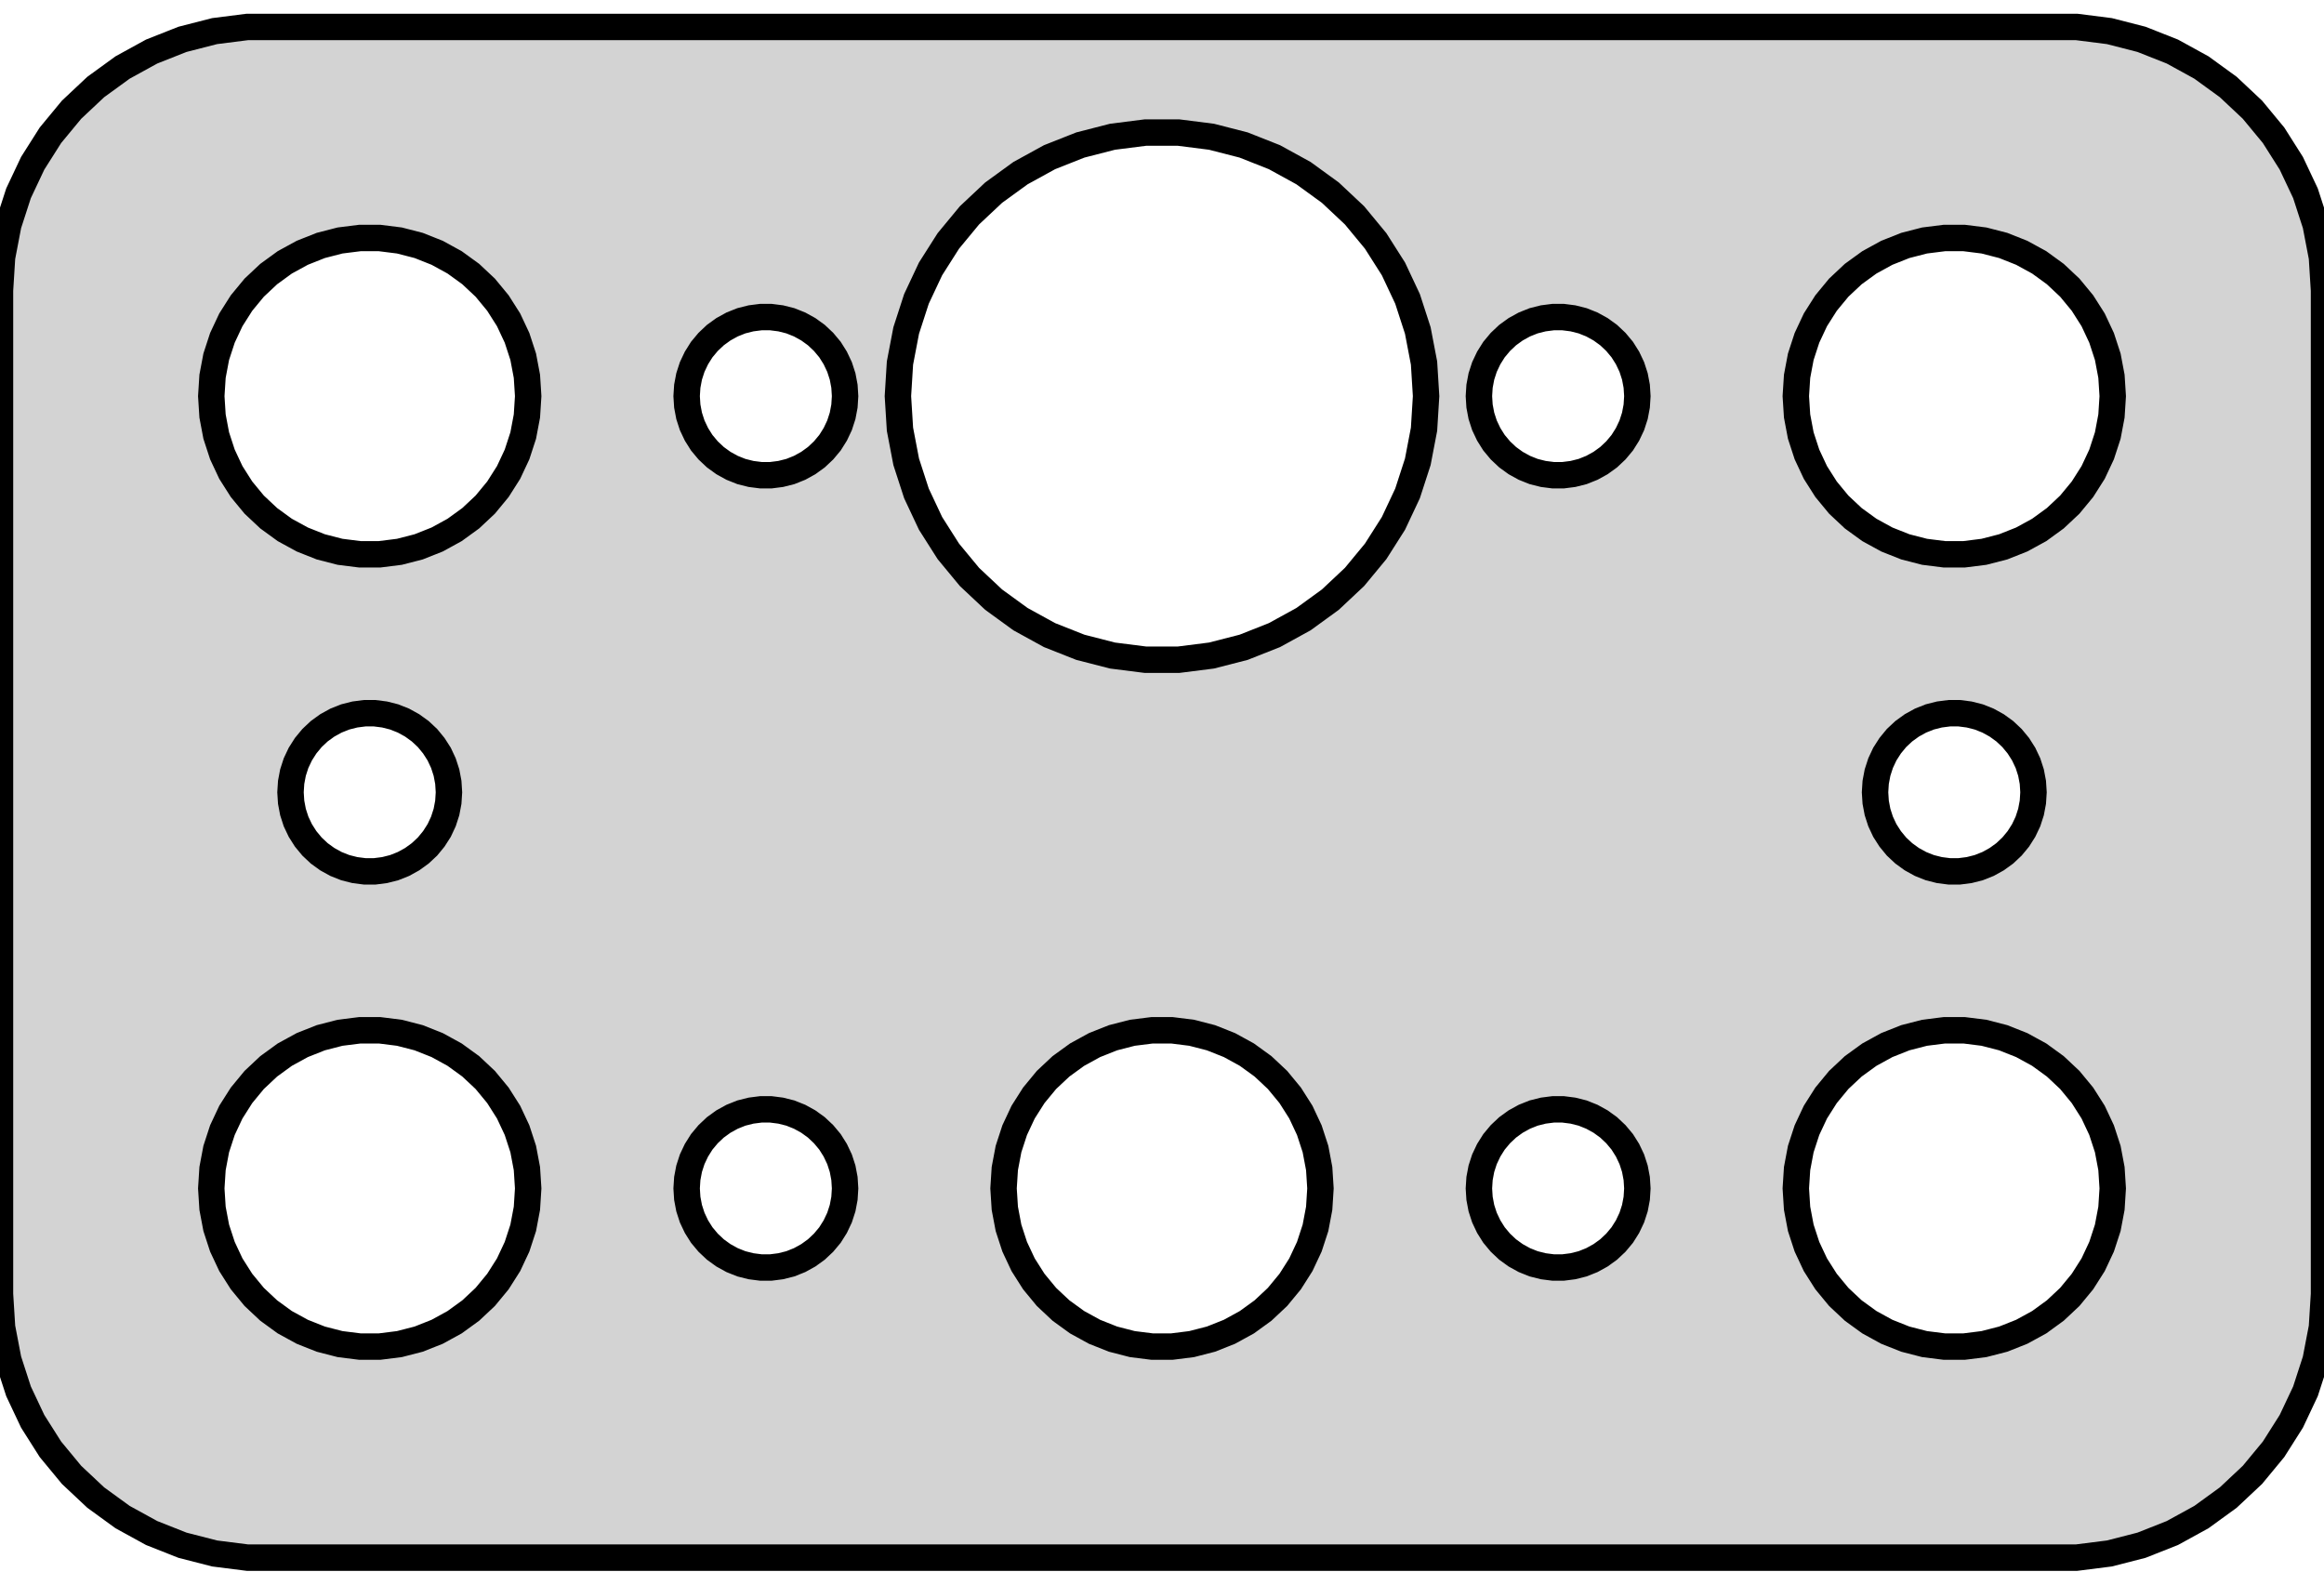
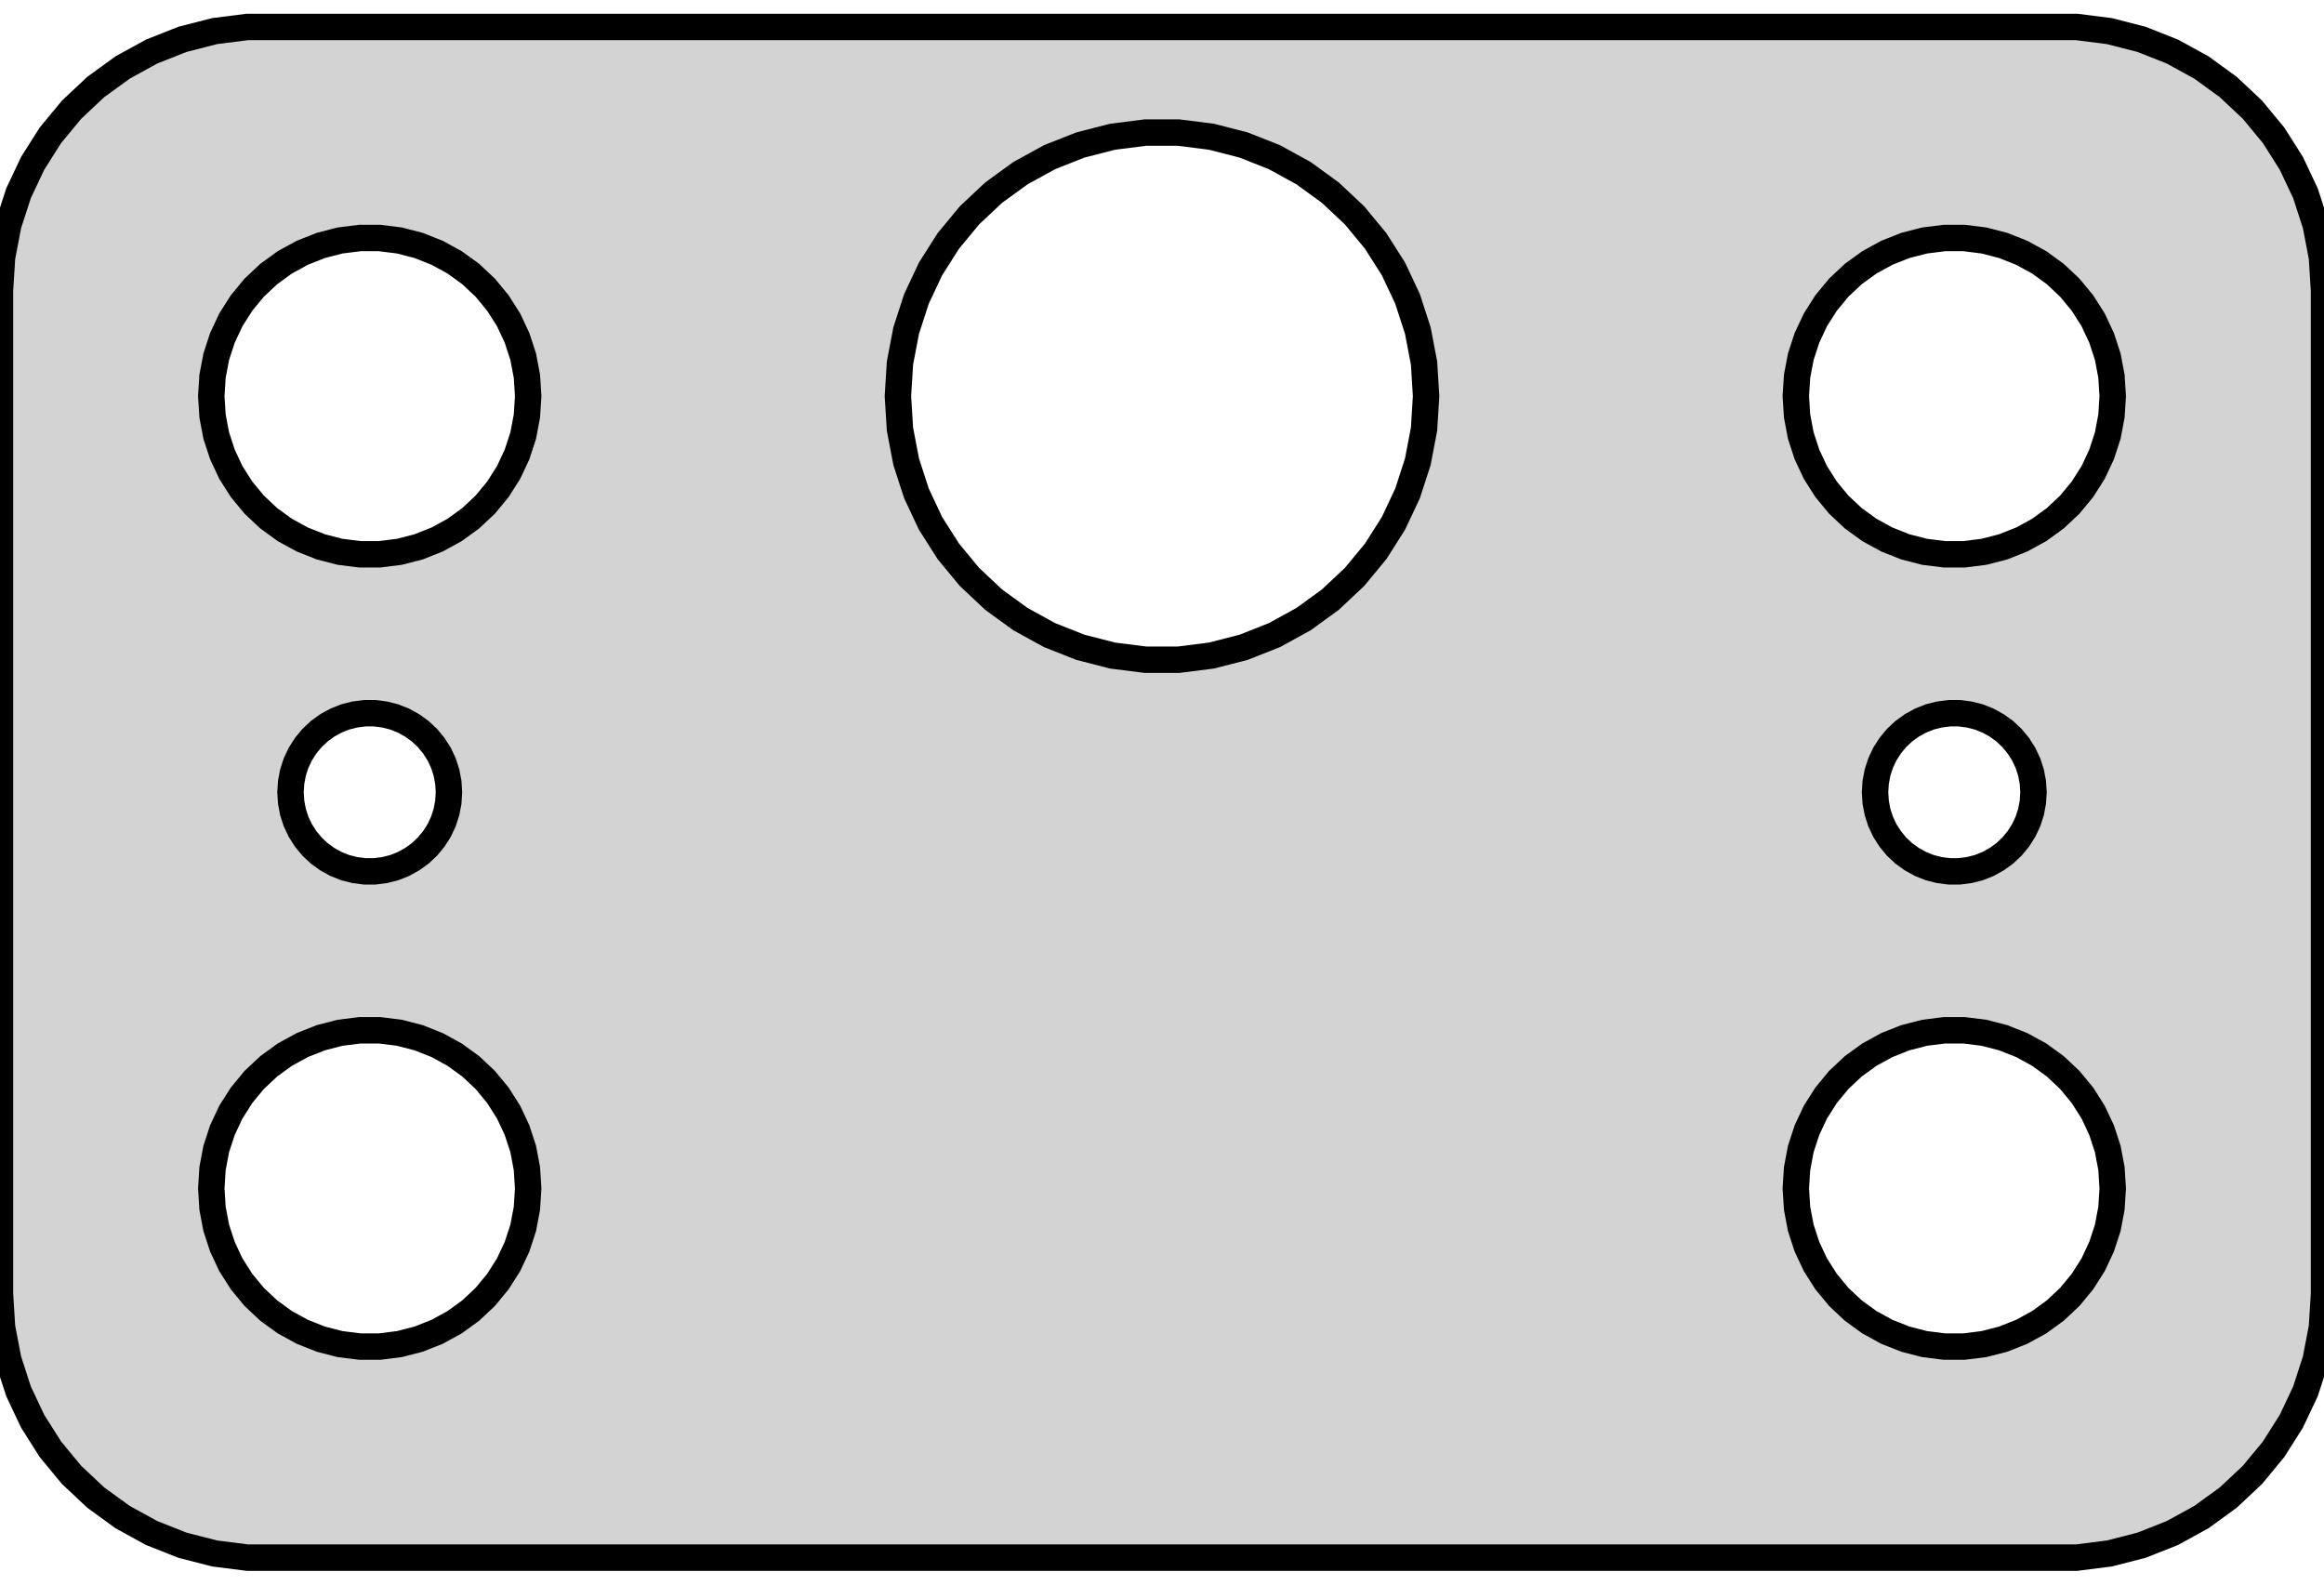
<svg xmlns="http://www.w3.org/2000/svg" width="44mm" height="30mm" viewBox="-22 -15 44 30" version="1.1">
-   <path d=" M 17.937,14.411 L 18.545,14.255 L 19.129,14.024 L 19.679,13.722 L 20.187,13.353 L 20.645,12.923  L 21.045,12.439 L 21.381,11.909 L 21.649,11.341 L 21.843,10.743 L 21.961,10.127 L 22,9.5  L 22,-9.5 L 21.961,-10.127 L 21.843,-10.743 L 21.649,-11.341 L 21.381,-11.909 L 21.045,-12.439  L 20.645,-12.923 L 20.187,-13.353 L 19.679,-13.722 L 19.129,-14.024 L 18.545,-14.255 L 17.937,-14.411  L 17.314,-14.49 L -17.314,-14.49 L -17.937,-14.411 L -18.545,-14.255 L -19.129,-14.024 L -19.679,-13.722  L -20.187,-13.353 L -20.645,-12.923 L -21.045,-12.439 L -21.381,-11.909 L -21.649,-11.341 L -21.843,-10.743  L -21.961,-10.127 L -22,-9.5 L -22,9.5 L -21.961,10.127 L -21.843,10.743 L -21.649,11.341  L -21.381,11.909 L -21.045,12.439 L -20.645,12.923 L -20.187,13.353 L -19.679,13.722 L -19.129,14.024  L -18.545,14.255 L -17.937,14.411 L -17.314,14.49 L 17.314,14.49 z M -0.314,-2.51 L -0.937,-2.589 L -1.545,-2.745 L -2.129,-2.976 L -2.679,-3.278 L -3.187,-3.647  L -3.645,-4.077 L -4.045,-4.561 L -4.382,-5.091 L -4.649,-5.659 L -4.843,-6.257 L -4.961,-6.873  L -5,-7.5 L -4.961,-8.127 L -4.843,-8.743 L -4.649,-9.341 L -4.382,-9.909 L -4.045,-10.439  L -3.645,-10.923 L -3.187,-11.353 L -2.679,-11.722 L -2.129,-12.024 L -1.545,-12.255 L -0.937,-12.411  L -0.314,-12.49 L 0.314,-12.49 L 0.937,-12.411 L 1.545,-12.255 L 2.129,-12.024 L 2.679,-11.722  L 3.187,-11.353 L 3.645,-10.923 L 4.045,-10.439 L 4.382,-9.909 L 4.649,-9.341 L 4.843,-8.743  L 4.961,-8.127 L 5,-7.5 L 4.961,-6.873 L 4.843,-6.257 L 4.649,-5.659 L 4.382,-5.091  L 4.045,-4.561 L 3.645,-4.077 L 3.187,-3.647 L 2.679,-3.278 L 2.129,-2.976 L 1.545,-2.745  L 0.937,-2.589 L 0.314,-2.51 z M -15.188,-4.506 L -15.562,-4.553 L -15.927,-4.647 L -16.277,-4.786 L -16.608,-4.967 L -16.912,-5.188  L -17.187,-5.446 L -17.427,-5.737 L -17.629,-6.055 L -17.789,-6.396 L -17.906,-6.754 L -17.976,-7.124  L -18,-7.5 L -17.976,-7.876 L -17.906,-8.246 L -17.789,-8.604 L -17.629,-8.945 L -17.427,-9.263  L -17.187,-9.554 L -16.912,-9.812 L -16.608,-10.033 L -16.277,-10.214 L -15.927,-10.353 L -15.562,-10.447  L -15.188,-10.494 L -14.812,-10.494 L -14.438,-10.447 L -14.073,-10.353 L -13.723,-10.214 L -13.393,-10.033  L -13.088,-9.812 L -12.813,-9.554 L -12.573,-9.263 L -12.371,-8.945 L -12.211,-8.604 L -12.094,-8.246  L -12.024,-7.876 L -12,-7.5 L -12.024,-7.124 L -12.094,-6.754 L -12.211,-6.396 L -12.371,-6.055  L -12.573,-5.737 L -12.813,-5.446 L -13.088,-5.188 L -13.393,-4.967 L -13.723,-4.786 L -14.073,-4.647  L -14.438,-4.553 L -14.812,-4.506 z M 14.812,-4.506 L 14.438,-4.553 L 14.073,-4.647 L 13.723,-4.786 L 13.393,-4.967 L 13.088,-5.188  L 12.813,-5.446 L 12.573,-5.737 L 12.371,-6.055 L 12.211,-6.396 L 12.094,-6.754 L 12.024,-7.124  L 12,-7.5 L 12.024,-7.876 L 12.094,-8.246 L 12.211,-8.604 L 12.371,-8.945 L 12.573,-9.263  L 12.813,-9.554 L 13.088,-9.812 L 13.393,-10.033 L 13.723,-10.214 L 14.073,-10.353 L 14.438,-10.447  L 14.812,-10.494 L 15.188,-10.494 L 15.562,-10.447 L 15.927,-10.353 L 16.277,-10.214 L 16.608,-10.033  L 16.912,-9.812 L 17.187,-9.554 L 17.427,-9.263 L 17.629,-8.945 L 17.789,-8.604 L 17.906,-8.246  L 17.976,-7.876 L 18,-7.5 L 17.976,-7.124 L 17.906,-6.754 L 17.789,-6.396 L 17.629,-6.055  L 17.427,-5.737 L 17.187,-5.446 L 16.912,-5.188 L 16.608,-4.967 L 16.277,-4.786 L 15.927,-4.647  L 15.562,-4.553 L 15.188,-4.506 z M -7.594,-6.003 L -7.781,-6.027 L -7.964,-6.073 L -8.139,-6.143 L -8.304,-6.234 L -8.456,-6.344  L -8.593,-6.473 L -8.714,-6.618 L -8.814,-6.777 L -8.895,-6.948 L -8.953,-7.127 L -8.988,-7.312  L -9,-7.5 L -8.988,-7.688 L -8.953,-7.873 L -8.895,-8.052 L -8.814,-8.223 L -8.714,-8.382  L -8.593,-8.527 L -8.456,-8.656 L -8.304,-8.766 L -8.139,-8.857 L -7.964,-8.927 L -7.781,-8.973  L -7.594,-8.997 L -7.406,-8.997 L -7.219,-8.973 L -7.036,-8.927 L -6.861,-8.857 L -6.696,-8.766  L -6.544,-8.656 L -6.407,-8.527 L -6.286,-8.382 L -6.186,-8.223 L -6.105,-8.052 L -6.047,-7.873  L -6.012,-7.688 L -6,-7.5 L -6.012,-7.312 L -6.047,-7.127 L -6.105,-6.948 L -6.186,-6.777  L -6.286,-6.618 L -6.407,-6.473 L -6.544,-6.344 L -6.696,-6.234 L -6.861,-6.143 L -7.036,-6.073  L -7.219,-6.027 L -7.406,-6.003 z M 7.406,-6.003 L 7.219,-6.027 L 7.036,-6.073 L 6.861,-6.143 L 6.696,-6.234 L 6.544,-6.344  L 6.407,-6.473 L 6.286,-6.618 L 6.186,-6.777 L 6.105,-6.948 L 6.047,-7.127 L 6.012,-7.312  L 6,-7.5 L 6.012,-7.688 L 6.047,-7.873 L 6.105,-8.052 L 6.186,-8.223 L 6.286,-8.382  L 6.407,-8.527 L 6.544,-8.656 L 6.696,-8.766 L 6.861,-8.857 L 7.036,-8.927 L 7.219,-8.973  L 7.406,-8.997 L 7.594,-8.997 L 7.781,-8.973 L 7.964,-8.927 L 8.139,-8.857 L 8.304,-8.766  L 8.456,-8.656 L 8.593,-8.527 L 8.714,-8.382 L 8.814,-8.223 L 8.895,-8.052 L 8.953,-7.873  L 8.988,-7.688 L 9,-7.5 L 8.988,-7.312 L 8.953,-7.127 L 8.895,-6.948 L 8.814,-6.777  L 8.714,-6.618 L 8.593,-6.473 L 8.456,-6.344 L 8.304,-6.234 L 8.139,-6.143 L 7.964,-6.073  L 7.781,-6.027 L 7.594,-6.003 z M -15.094,1.497 L -15.281,1.473 L -15.463,1.427 L -15.639,1.357 L -15.804,1.266 L -15.956,1.156  L -16.093,1.027 L -16.213,0.882 L -16.314,0.723 L -16.395,0.552 L -16.453,0.373 L -16.488,0.188  L -16.5,-0 L -16.488,-0.188 L -16.453,-0.373 L -16.395,-0.552 L -16.314,-0.723 L -16.213,-0.882  L -16.093,-1.027 L -15.956,-1.156 L -15.804,-1.266 L -15.639,-1.357 L -15.463,-1.427 L -15.281,-1.473  L -15.094,-1.497 L -14.906,-1.497 L -14.719,-1.473 L -14.537,-1.427 L -14.361,-1.357 L -14.196,-1.266  L -14.044,-1.156 L -13.906,-1.027 L -13.787,-0.882 L -13.685,-0.723 L -13.605,-0.552 L -13.547,-0.373  L -13.512,-0.188 L -13.5,-0 L -13.512,0.188 L -13.547,0.373 L -13.605,0.552 L -13.685,0.723  L -13.787,0.882 L -13.906,1.027 L -14.044,1.156 L -14.196,1.266 L -14.361,1.357 L -14.537,1.427  L -14.719,1.473 L -14.906,1.497 z M 14.906,1.497 L 14.719,1.473 L 14.537,1.427 L 14.361,1.357 L 14.196,1.266 L 14.044,1.156  L 13.906,1.027 L 13.787,0.882 L 13.685,0.723 L 13.605,0.552 L 13.547,0.373 L 13.512,0.188  L 13.5,-0 L 13.512,-0.188 L 13.547,-0.373 L 13.605,-0.552 L 13.685,-0.723 L 13.787,-0.882  L 13.906,-1.027 L 14.044,-1.156 L 14.196,-1.266 L 14.361,-1.357 L 14.537,-1.427 L 14.719,-1.473  L 14.906,-1.497 L 15.094,-1.497 L 15.281,-1.473 L 15.463,-1.427 L 15.639,-1.357 L 15.804,-1.266  L 15.956,-1.156 L 16.093,-1.027 L 16.213,-0.882 L 16.314,-0.723 L 16.395,-0.552 L 16.453,-0.373  L 16.488,-0.188 L 16.5,-0 L 16.488,0.188 L 16.453,0.373 L 16.395,0.552 L 16.314,0.723  L 16.213,0.882 L 16.093,1.027 L 15.956,1.156 L 15.804,1.266 L 15.639,1.357 L 15.463,1.427  L 15.281,1.473 L 15.094,1.497 z M -15.188,10.494 L -15.562,10.447 L -15.927,10.353 L -16.277,10.214 L -16.608,10.033 L -16.912,9.812  L -17.187,9.554 L -17.427,9.263 L -17.629,8.945 L -17.789,8.604 L -17.906,8.246 L -17.976,7.876  L -18,7.5 L -17.976,7.124 L -17.906,6.754 L -17.789,6.396 L -17.629,6.055 L -17.427,5.737  L -17.187,5.446 L -16.912,5.188 L -16.608,4.967 L -16.277,4.786 L -15.927,4.647 L -15.562,4.553  L -15.188,4.506 L -14.812,4.506 L -14.438,4.553 L -14.073,4.647 L -13.723,4.786 L -13.393,4.967  L -13.088,5.188 L -12.813,5.446 L -12.573,5.737 L -12.371,6.055 L -12.211,6.396 L -12.094,6.754  L -12.024,7.124 L -12,7.5 L -12.024,7.876 L -12.094,8.246 L -12.211,8.604 L -12.371,8.945  L -12.573,9.263 L -12.813,9.554 L -13.088,9.812 L -13.393,10.033 L -13.723,10.214 L -14.073,10.353  L -14.438,10.447 L -14.812,10.494 z M 14.812,10.494 L 14.438,10.447 L 14.073,10.353 L 13.723,10.214 L 13.393,10.033 L 13.088,9.812  L 12.813,9.554 L 12.573,9.263 L 12.371,8.945 L 12.211,8.604 L 12.094,8.246 L 12.024,7.876  L 12,7.5 L 12.024,7.124 L 12.094,6.754 L 12.211,6.396 L 12.371,6.055 L 12.573,5.737  L 12.813,5.446 L 13.088,5.188 L 13.393,4.967 L 13.723,4.786 L 14.073,4.647 L 14.438,4.553  L 14.812,4.506 L 15.188,4.506 L 15.562,4.553 L 15.927,4.647 L 16.277,4.786 L 16.608,4.967  L 16.912,5.188 L 17.187,5.446 L 17.427,5.737 L 17.629,6.055 L 17.789,6.396 L 17.906,6.754  L 17.976,7.124 L 18,7.5 L 17.976,7.876 L 17.906,8.246 L 17.789,8.604 L 17.629,8.945  L 17.427,9.263 L 17.187,9.554 L 16.912,9.812 L 16.608,10.033 L 16.277,10.214 L 15.927,10.353  L 15.562,10.447 L 15.188,10.494 z M -0.188,10.494 L -0.562,10.447 L -0.927,10.353 L -1.277,10.214 L -1.607,10.033 L -1.912,9.812  L -2.187,9.554 L -2.427,9.263 L -2.629,8.945 L -2.789,8.604 L -2.906,8.246 L -2.976,7.876  L -3,7.5 L -2.976,7.124 L -2.906,6.754 L -2.789,6.396 L -2.629,6.055 L -2.427,5.737  L -2.187,5.446 L -1.912,5.188 L -1.607,4.967 L -1.277,4.786 L -0.927,4.647 L -0.562,4.553  L -0.188,4.506 L 0.188,4.506 L 0.562,4.553 L 0.927,4.647 L 1.277,4.786 L 1.607,4.967  L 1.912,5.188 L 2.187,5.446 L 2.427,5.737 L 2.629,6.055 L 2.789,6.396 L 2.906,6.754  L 2.976,7.124 L 3,7.5 L 2.976,7.876 L 2.906,8.246 L 2.789,8.604 L 2.629,8.945  L 2.427,9.263 L 2.187,9.554 L 1.912,9.812 L 1.607,10.033 L 1.277,10.214 L 0.927,10.353  L 0.562,10.447 L 0.188,10.494 z M 7.406,8.997 L 7.219,8.973 L 7.036,8.927 L 6.861,8.857 L 6.696,8.766 L 6.544,8.656  L 6.407,8.527 L 6.286,8.382 L 6.186,8.223 L 6.105,8.052 L 6.047,7.873 L 6.012,7.688  L 6,7.5 L 6.012,7.312 L 6.047,7.127 L 6.105,6.948 L 6.186,6.777 L 6.286,6.618  L 6.407,6.473 L 6.544,6.344 L 6.696,6.234 L 6.861,6.143 L 7.036,6.073 L 7.219,6.027  L 7.406,6.003 L 7.594,6.003 L 7.781,6.027 L 7.964,6.073 L 8.139,6.143 L 8.304,6.234  L 8.456,6.344 L 8.593,6.473 L 8.714,6.618 L 8.814,6.777 L 8.895,6.948 L 8.953,7.127  L 8.988,7.312 L 9,7.5 L 8.988,7.688 L 8.953,7.873 L 8.895,8.052 L 8.814,8.223  L 8.714,8.382 L 8.593,8.527 L 8.456,8.656 L 8.304,8.766 L 8.139,8.857 L 7.964,8.927  L 7.781,8.973 L 7.594,8.997 z M -7.594,8.997 L -7.781,8.973 L -7.964,8.927 L -8.139,8.857 L -8.304,8.766 L -8.456,8.656  L -8.593,8.527 L -8.714,8.382 L -8.814,8.223 L -8.895,8.052 L -8.953,7.873 L -8.988,7.688  L -9,7.5 L -8.988,7.312 L -8.953,7.127 L -8.895,6.948 L -8.814,6.777 L -8.714,6.618  L -8.593,6.473 L -8.456,6.344 L -8.304,6.234 L -8.139,6.143 L -7.964,6.073 L -7.781,6.027  L -7.594,6.003 L -7.406,6.003 L -7.219,6.027 L -7.036,6.073 L -6.861,6.143 L -6.696,6.234  L -6.544,6.344 L -6.407,6.473 L -6.286,6.618 L -6.186,6.777 L -6.105,6.948 L -6.047,7.127  L -6.012,7.312 L -6,7.5 L -6.012,7.688 L -6.047,7.873 L -6.105,8.052 L -6.186,8.223  L -6.286,8.382 L -6.407,8.527 L -6.544,8.656 L -6.696,8.766 L -6.861,8.857 L -7.036,8.927  L -7.219,8.973 L -7.406,8.997 z " stroke="black" fill="lightgray" stroke-width="0.5" />
+   <path d=" M 17.937,14.411 L 18.545,14.255 L 19.129,14.024 L 19.679,13.722 L 20.187,13.353 L 20.645,12.923  L 21.045,12.439 L 21.381,11.909 L 21.649,11.341 L 21.843,10.743 L 21.961,10.127 L 22,9.5  L 22,-9.5 L 21.961,-10.127 L 21.843,-10.743 L 21.649,-11.341 L 21.381,-11.909 L 21.045,-12.439  L 20.645,-12.923 L 20.187,-13.353 L 19.679,-13.722 L 19.129,-14.024 L 18.545,-14.255 L 17.937,-14.411  L 17.314,-14.49 L -17.314,-14.49 L -17.937,-14.411 L -18.545,-14.255 L -19.129,-14.024 L -19.679,-13.722  L -20.187,-13.353 L -20.645,-12.923 L -21.045,-12.439 L -21.381,-11.909 L -21.649,-11.341 L -21.843,-10.743  L -21.961,-10.127 L -22,-9.5 L -22,9.5 L -21.961,10.127 L -21.843,10.743 L -21.649,11.341  L -21.381,11.909 L -21.045,12.439 L -20.645,12.923 L -20.187,13.353 L -19.679,13.722 L -19.129,14.024  L -18.545,14.255 L -17.937,14.411 L -17.314,14.49 L 17.314,14.49 z M -0.314,-2.51 L -0.937,-2.589 L -1.545,-2.745 L -2.129,-2.976 L -2.679,-3.278 L -3.187,-3.647  L -3.645,-4.077 L -4.045,-4.561 L -4.382,-5.091 L -4.649,-5.659 L -4.843,-6.257 L -4.961,-6.873  L -5,-7.5 L -4.961,-8.127 L -4.843,-8.743 L -4.649,-9.341 L -4.382,-9.909 L -4.045,-10.439  L -3.645,-10.923 L -3.187,-11.353 L -2.679,-11.722 L -2.129,-12.024 L -1.545,-12.255 L -0.937,-12.411  L -0.314,-12.49 L 0.314,-12.49 L 0.937,-12.411 L 1.545,-12.255 L 2.129,-12.024 L 2.679,-11.722  L 3.187,-11.353 L 3.645,-10.923 L 4.045,-10.439 L 4.382,-9.909 L 4.649,-9.341 L 4.843,-8.743  L 4.961,-8.127 L 5,-7.5 L 4.961,-6.873 L 4.843,-6.257 L 4.649,-5.659 L 4.382,-5.091  L 4.045,-4.561 L 3.645,-4.077 L 3.187,-3.647 L 2.679,-3.278 L 2.129,-2.976 L 1.545,-2.745  L 0.937,-2.589 L 0.314,-2.51 z M -15.188,-4.506 L -15.562,-4.553 L -15.927,-4.647 L -16.277,-4.786 L -16.608,-4.967 L -16.912,-5.188  L -17.187,-5.446 L -17.427,-5.737 L -17.629,-6.055 L -17.789,-6.396 L -17.906,-6.754 L -17.976,-7.124  L -18,-7.5 L -17.976,-7.876 L -17.906,-8.246 L -17.789,-8.604 L -17.629,-8.945 L -17.427,-9.263  L -17.187,-9.554 L -16.912,-9.812 L -16.608,-10.033 L -16.277,-10.214 L -15.927,-10.353 L -15.562,-10.447  L -15.188,-10.494 L -14.812,-10.494 L -14.438,-10.447 L -14.073,-10.353 L -13.723,-10.214 L -13.393,-10.033  L -13.088,-9.812 L -12.813,-9.554 L -12.573,-9.263 L -12.371,-8.945 L -12.211,-8.604 L -12.094,-8.246  L -12.024,-7.876 L -12,-7.5 L -12.024,-7.124 L -12.094,-6.754 L -12.211,-6.396 L -12.371,-6.055  L -12.573,-5.737 L -12.813,-5.446 L -13.088,-5.188 L -13.393,-4.967 L -13.723,-4.786 L -14.073,-4.647  L -14.438,-4.553 L -14.812,-4.506 z M 14.812,-4.506 L 14.438,-4.553 L 14.073,-4.647 L 13.723,-4.786 L 13.393,-4.967 L 13.088,-5.188  L 12.813,-5.446 L 12.573,-5.737 L 12.371,-6.055 L 12.211,-6.396 L 12.094,-6.754 L 12.024,-7.124  L 12,-7.5 L 12.024,-7.876 L 12.094,-8.246 L 12.211,-8.604 L 12.371,-8.945 L 12.573,-9.263  L 12.813,-9.554 L 13.088,-9.812 L 13.393,-10.033 L 13.723,-10.214 L 14.073,-10.353 L 14.438,-10.447  L 14.812,-10.494 L 15.188,-10.494 L 15.562,-10.447 L 15.927,-10.353 L 16.277,-10.214 L 16.608,-10.033  L 16.912,-9.812 L 17.187,-9.554 L 17.427,-9.263 L 17.629,-8.945 L 17.789,-8.604 L 17.906,-8.246  L 17.976,-7.876 L 18,-7.5 L 17.976,-7.124 L 17.906,-6.754 L 17.789,-6.396 L 17.629,-6.055  L 17.427,-5.737 L 17.187,-5.446 L 16.912,-5.188 L 16.608,-4.967 L 16.277,-4.786 L 15.927,-4.647  L 15.562,-4.553 L 15.188,-4.506 z M -15.094,1.497 L -15.281,1.473 L -15.463,1.427 L -15.639,1.357 L -15.804,1.266 L -15.956,1.156  L -16.093,1.027 L -16.213,0.882 L -16.314,0.723 L -16.395,0.552 L -16.453,0.373 L -16.488,0.188  L -16.5,-0 L -16.488,-0.188 L -16.453,-0.373 L -16.395,-0.552 L -16.314,-0.723 L -16.213,-0.882  L -16.093,-1.027 L -15.956,-1.156 L -15.804,-1.266 L -15.639,-1.357 L -15.463,-1.427 L -15.281,-1.473  L -15.094,-1.497 L -14.906,-1.497 L -14.719,-1.473 L -14.537,-1.427 L -14.361,-1.357 L -14.196,-1.266  L -14.044,-1.156 L -13.906,-1.027 L -13.787,-0.882 L -13.685,-0.723 L -13.605,-0.552 L -13.547,-0.373  L -13.512,-0.188 L -13.5,-0 L -13.512,0.188 L -13.547,0.373 L -13.605,0.552 L -13.685,0.723  L -13.787,0.882 L -13.906,1.027 L -14.044,1.156 L -14.196,1.266 L -14.361,1.357 L -14.537,1.427  L -14.719,1.473 L -14.906,1.497 z M 14.906,1.497 L 14.719,1.473 L 14.537,1.427 L 14.361,1.357 L 14.196,1.266 L 14.044,1.156  L 13.906,1.027 L 13.787,0.882 L 13.685,0.723 L 13.605,0.552 L 13.547,0.373 L 13.512,0.188  L 13.5,-0 L 13.512,-0.188 L 13.547,-0.373 L 13.605,-0.552 L 13.685,-0.723 L 13.787,-0.882  L 13.906,-1.027 L 14.044,-1.156 L 14.196,-1.266 L 14.361,-1.357 L 14.537,-1.427 L 14.719,-1.473  L 14.906,-1.497 L 15.094,-1.497 L 15.281,-1.473 L 15.463,-1.427 L 15.639,-1.357 L 15.804,-1.266  L 15.956,-1.156 L 16.093,-1.027 L 16.213,-0.882 L 16.314,-0.723 L 16.395,-0.552 L 16.453,-0.373  L 16.488,-0.188 L 16.5,-0 L 16.488,0.188 L 16.453,0.373 L 16.395,0.552 L 16.314,0.723  L 16.213,0.882 L 16.093,1.027 L 15.956,1.156 L 15.804,1.266 L 15.639,1.357 L 15.463,1.427  L 15.281,1.473 L 15.094,1.497 z M 14.812,10.494 L 14.438,10.447 L 14.073,10.353 L 13.723,10.214 L 13.393,10.033 L 13.088,9.812  L 12.813,9.554 L 12.573,9.263 L 12.371,8.945 L 12.211,8.604 L 12.094,8.246 L 12.024,7.876  L 12,7.5 L 12.024,7.124 L 12.094,6.754 L 12.211,6.396 L 12.371,6.055 L 12.573,5.737  L 12.813,5.446 L 13.088,5.188 L 13.393,4.967 L 13.723,4.786 L 14.073,4.647 L 14.438,4.553  L 14.812,4.506 L 15.188,4.506 L 15.562,4.553 L 15.927,4.647 L 16.277,4.786 L 16.608,4.967  L 16.912,5.188 L 17.187,5.446 L 17.427,5.737 L 17.629,6.055 L 17.789,6.396 L 17.906,6.754  L 17.976,7.124 L 18,7.5 L 17.976,7.876 L 17.906,8.246 L 17.789,8.604 L 17.629,8.945  L 17.427,9.263 L 17.187,9.554 L 16.912,9.812 L 16.608,10.033 L 16.277,10.214 L 15.927,10.353  L 15.562,10.447 L 15.188,10.494 z M -15.188,10.494 L -15.562,10.447 L -15.927,10.353 L -16.277,10.214 L -16.608,10.033 L -16.912,9.812  L -17.187,9.554 L -17.427,9.263 L -17.629,8.945 L -17.789,8.604 L -17.906,8.246 L -17.976,7.876  L -18,7.5 L -17.976,7.124 L -17.906,6.754 L -17.789,6.396 L -17.629,6.055 L -17.427,5.737  L -17.187,5.446 L -16.912,5.188 L -16.608,4.967 L -16.277,4.786 L -15.927,4.647 L -15.562,4.553  L -15.188,4.506 L -14.812,4.506 L -14.438,4.553 L -14.073,4.647 L -13.723,4.786 L -13.393,4.967  L -13.088,5.188 L -12.813,5.446 L -12.573,5.737 L -12.371,6.055 L -12.211,6.396 L -12.094,6.754  L -12.024,7.124 L -12,7.5 L -12.024,7.876 L -12.094,8.246 L -12.211,8.604 L -12.371,8.945  L -12.573,9.263 L -12.813,9.554 L -13.088,9.812 L -13.393,10.033 L -13.723,10.214 L -14.073,10.353  L -14.438,10.447 L -14.812,10.494 z " stroke="black" fill="lightgray" stroke-width="0.5" />
</svg>
